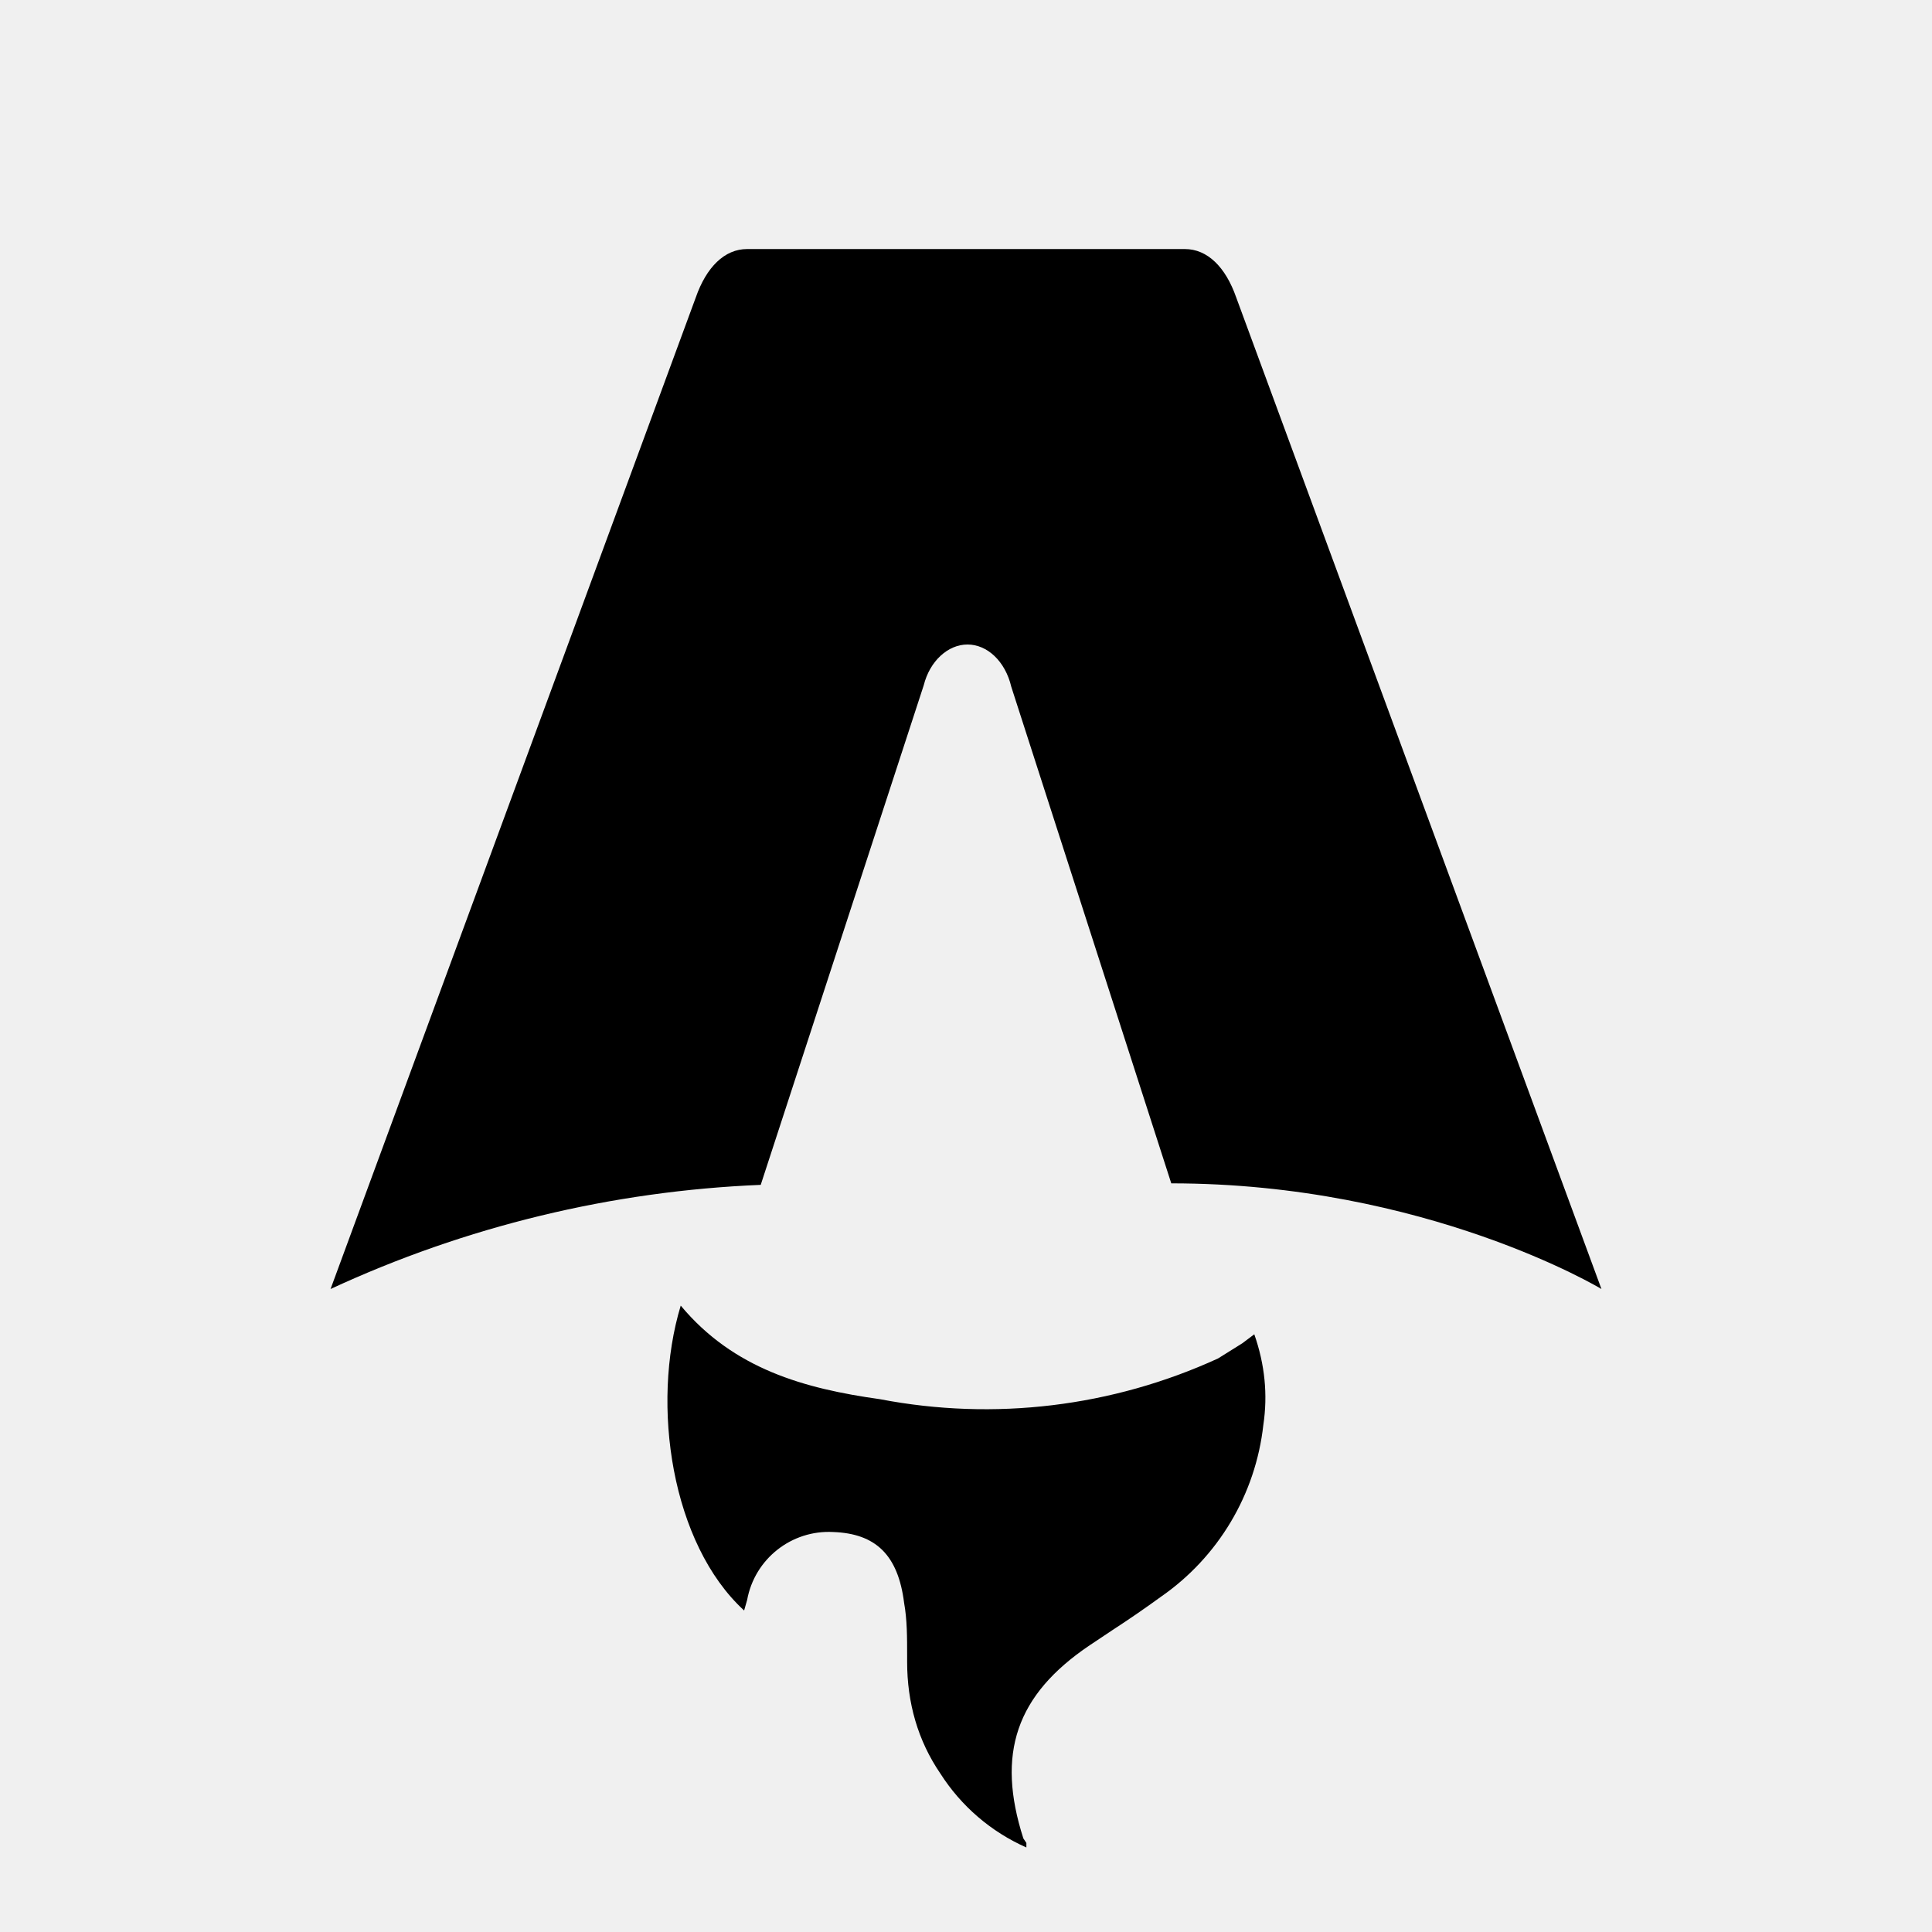
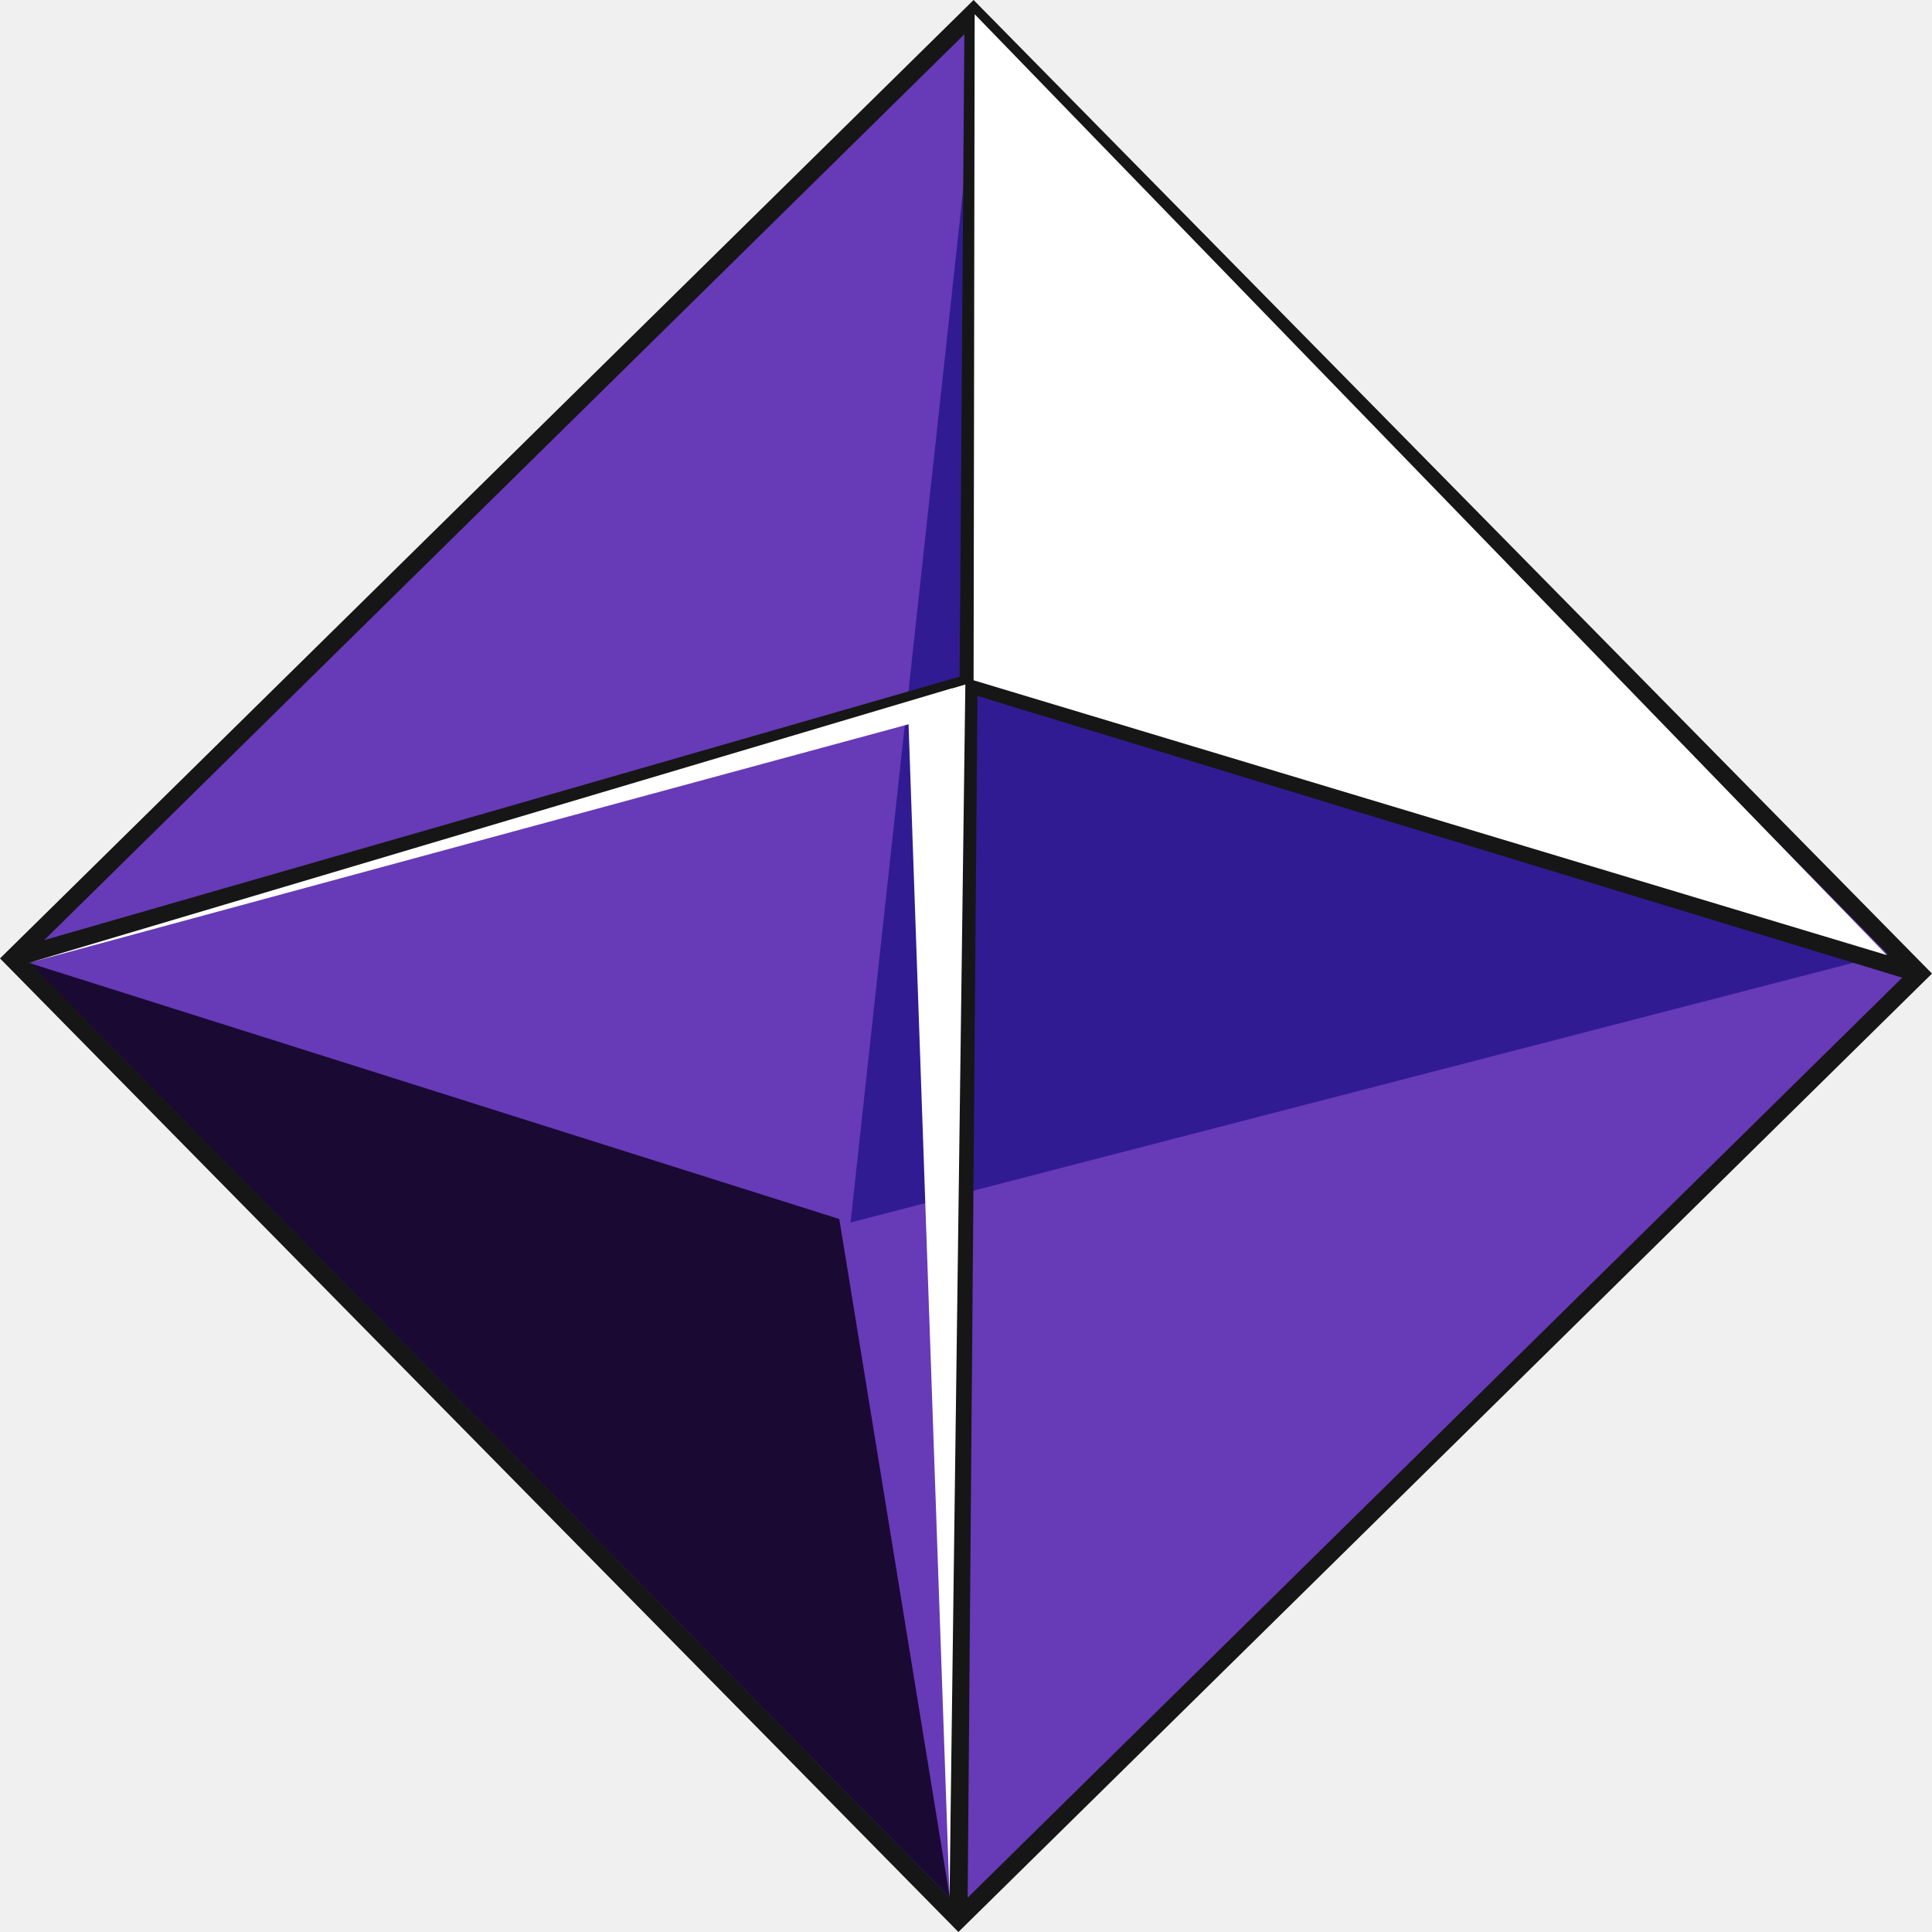
- <svg xmlns="http://www.w3.org/2000/svg" fill="none" viewBox="0 0 128 128">
-   <path d="M50.4 78.5a75.1 75.1 0 0 0-28.5 6.9l24.2-65.7c.7-2 1.9-3.2 3.4-3.2h29c1.5 0 2.7 1.2 3.4 3.2l24.2 65.7s-11.6-7-28.5-7L67 45.5c-.4-1.7-1.6-2.8-2.9-2.8-1.3 0-2.5 1.1-2.9 2.7L50.4 78.5Zm-1.1 28.2Zm-4.2-20.2c-2 6.6-.6 15.8 4.2 20.2a17.5 17.5 0 0 1 .2-.7 5.5 5.5 0 0 1 5.7-4.5c2.8.1 4.3 1.5 4.7 4.7.2 1.1.2 2.3.2 3.5v.4c0 2.7.7 5.2 2.2 7.4a13 13 0 0 0 5.7 4.9v-.3l-.2-.3c-1.8-5.6-.5-9.5 4.4-12.8l1.5-1a73 73 0 0 0 3.2-2.2 16 16 0 0 0 6.8-11.4c.3-2 .1-4-.6-6l-.8.6-1.6 1a37 37 0 0 1-22.4 2.7c-5-.7-9.7-2-13.2-6.2Z" />
-   <style>
-         path { fill: #000; }
-         @media (prefers-color-scheme: dark) {
-             path { fill: #FFF; }
-         }
-     </style>
+ <svg xmlns="http://www.w3.org/2000/svg" width="214.954" height="214.954" viewBox="0 0 214.954 214.954" fill="none" version="1.1" id="svg2">
+   <defs id="defs2">
+     <linearGradient id="swatch32">
+       <stop style="stop-color:#3400ff;stop-opacity:1;" offset="0" id="stop32" />
+     </linearGradient>
+     <linearGradient id="swatch12">
+       <stop style="stop-color:#0000ff;stop-opacity:1;" offset="0" id="stop12" />
+     </linearGradient>
+   </defs>
+   <g id="g80" transform="matrix(-0.0078539,-0.9999692,-0.9999692,0.0078539,215.7978,214.1094)">
+     <g id="g79" transform="matrix(-0.01570732,-0.9998766,-0.9998766,0.01570732,216.6352,213.2587)">
+       <path d="M 1.414,107.48 107.48,1.414 213.546,107.48 107.48,213.546 Z" fill="white" id="path1" style="display:inline;fill:#673ab7;fill-opacity:1;fill-rule:nonzero" />
+       <path id="path60-1" style="fill:#311b92;fill-opacity:1;stroke:none;stroke-opacity:1" d="M 94.862,136.115 107.229,13.774 209.901,105.357 Z" />
+     </g>
+     <path id="path60" style="fill:#1a0933;fill-opacity:1;stroke:none;stroke-opacity:1" d="M 3.841,110.095 108.632,211.694 79.441,121.798 Z" />
+     <path d="M 105.814,1.427 213.533,105.814 109.146,213.533 1.427,109.146 Z M 109.146,213.533 138.89,107.025 105.814,1.427 M 213.533,105.814 139.134,106.945 1.427,109.146" stroke="#1d1a2f" stroke-width="2" stroke-miterlimit="16" id="path2" style="stroke:#161616;stroke-opacity:1" />
+     <g id="g78" transform="matrix(-0.01570732,-0.9998766,-0.9998766,0.01570732,216.6352,213.2587)">
+       <path id="path60-1-7" style="fill:#ffffff;fill-opacity:1;stroke:none;stroke-opacity:1" d="M 108.075,75.686 107.612,1.58 209.917,105.463 Z" />
+       <path id="path60-1-7-1-4" style="fill:#ffffff;fill-opacity:1;stroke:none;stroke-opacity:1" d="m 105.665,76.597 0.856,2.464 -103.48,28.936 z m -4.895,1.531 6.392,-1.969 -0.702,134.828 z" />
+     </g>
+   </g>
</svg>
